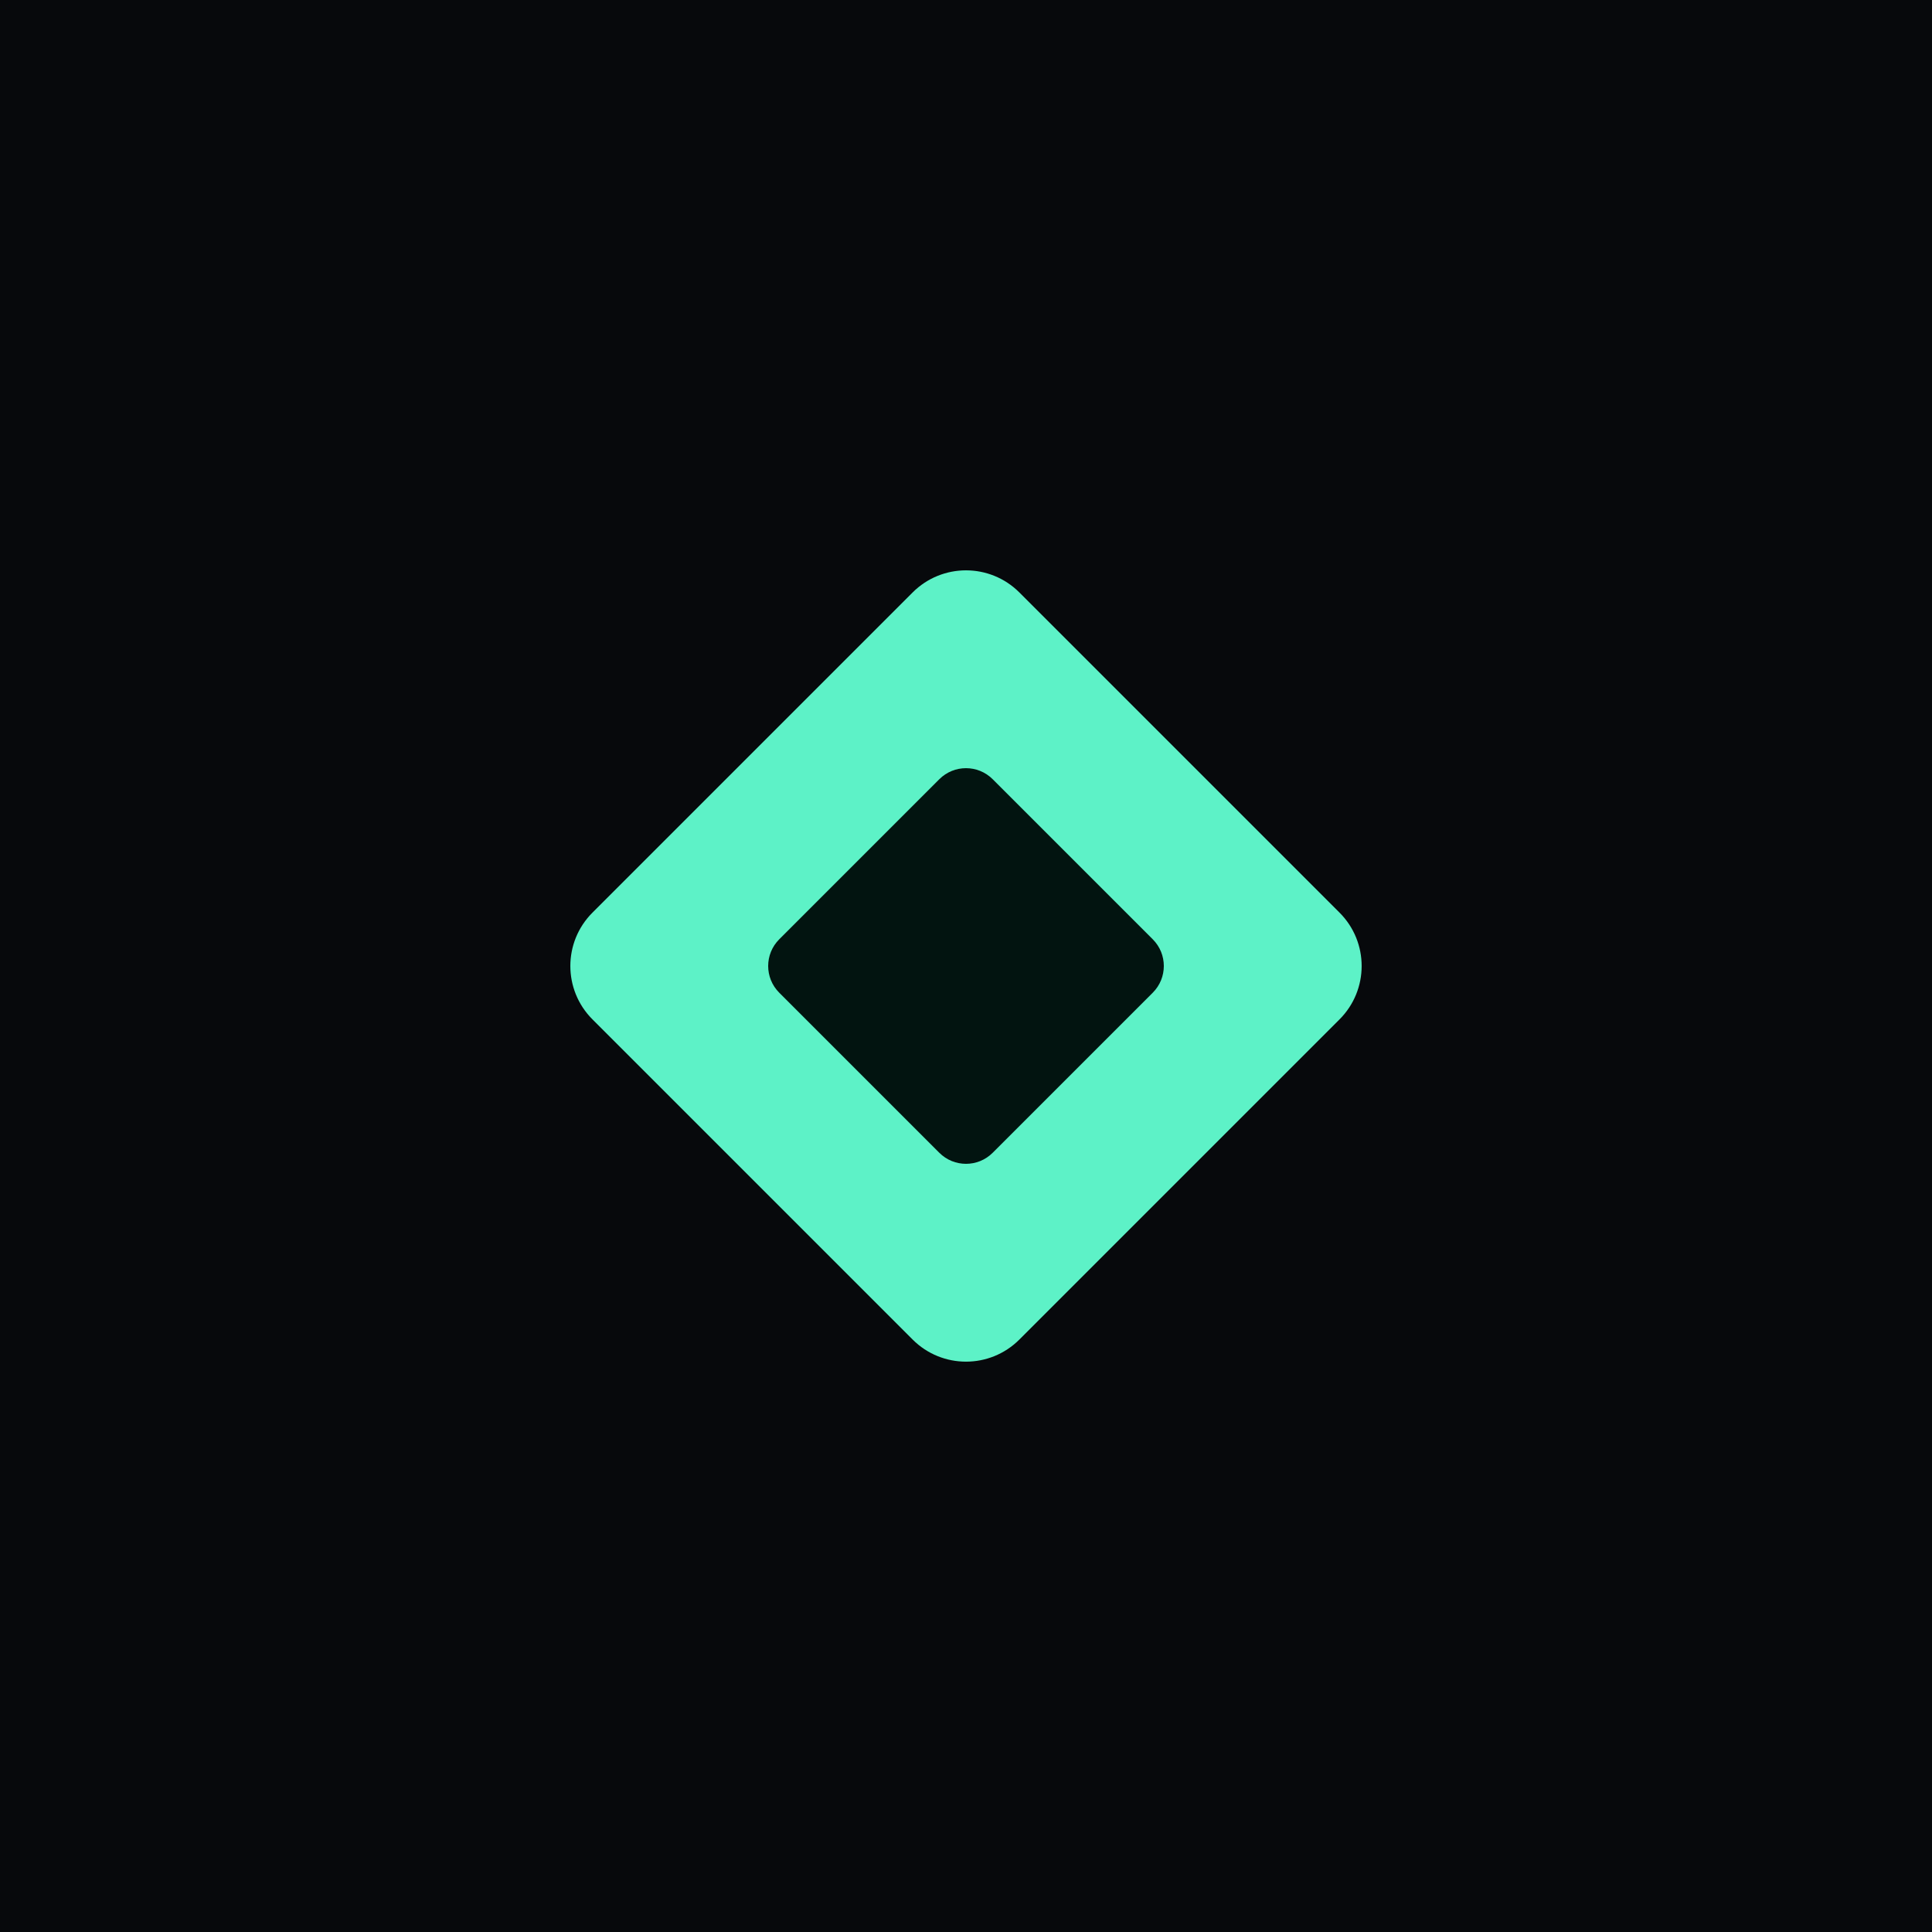
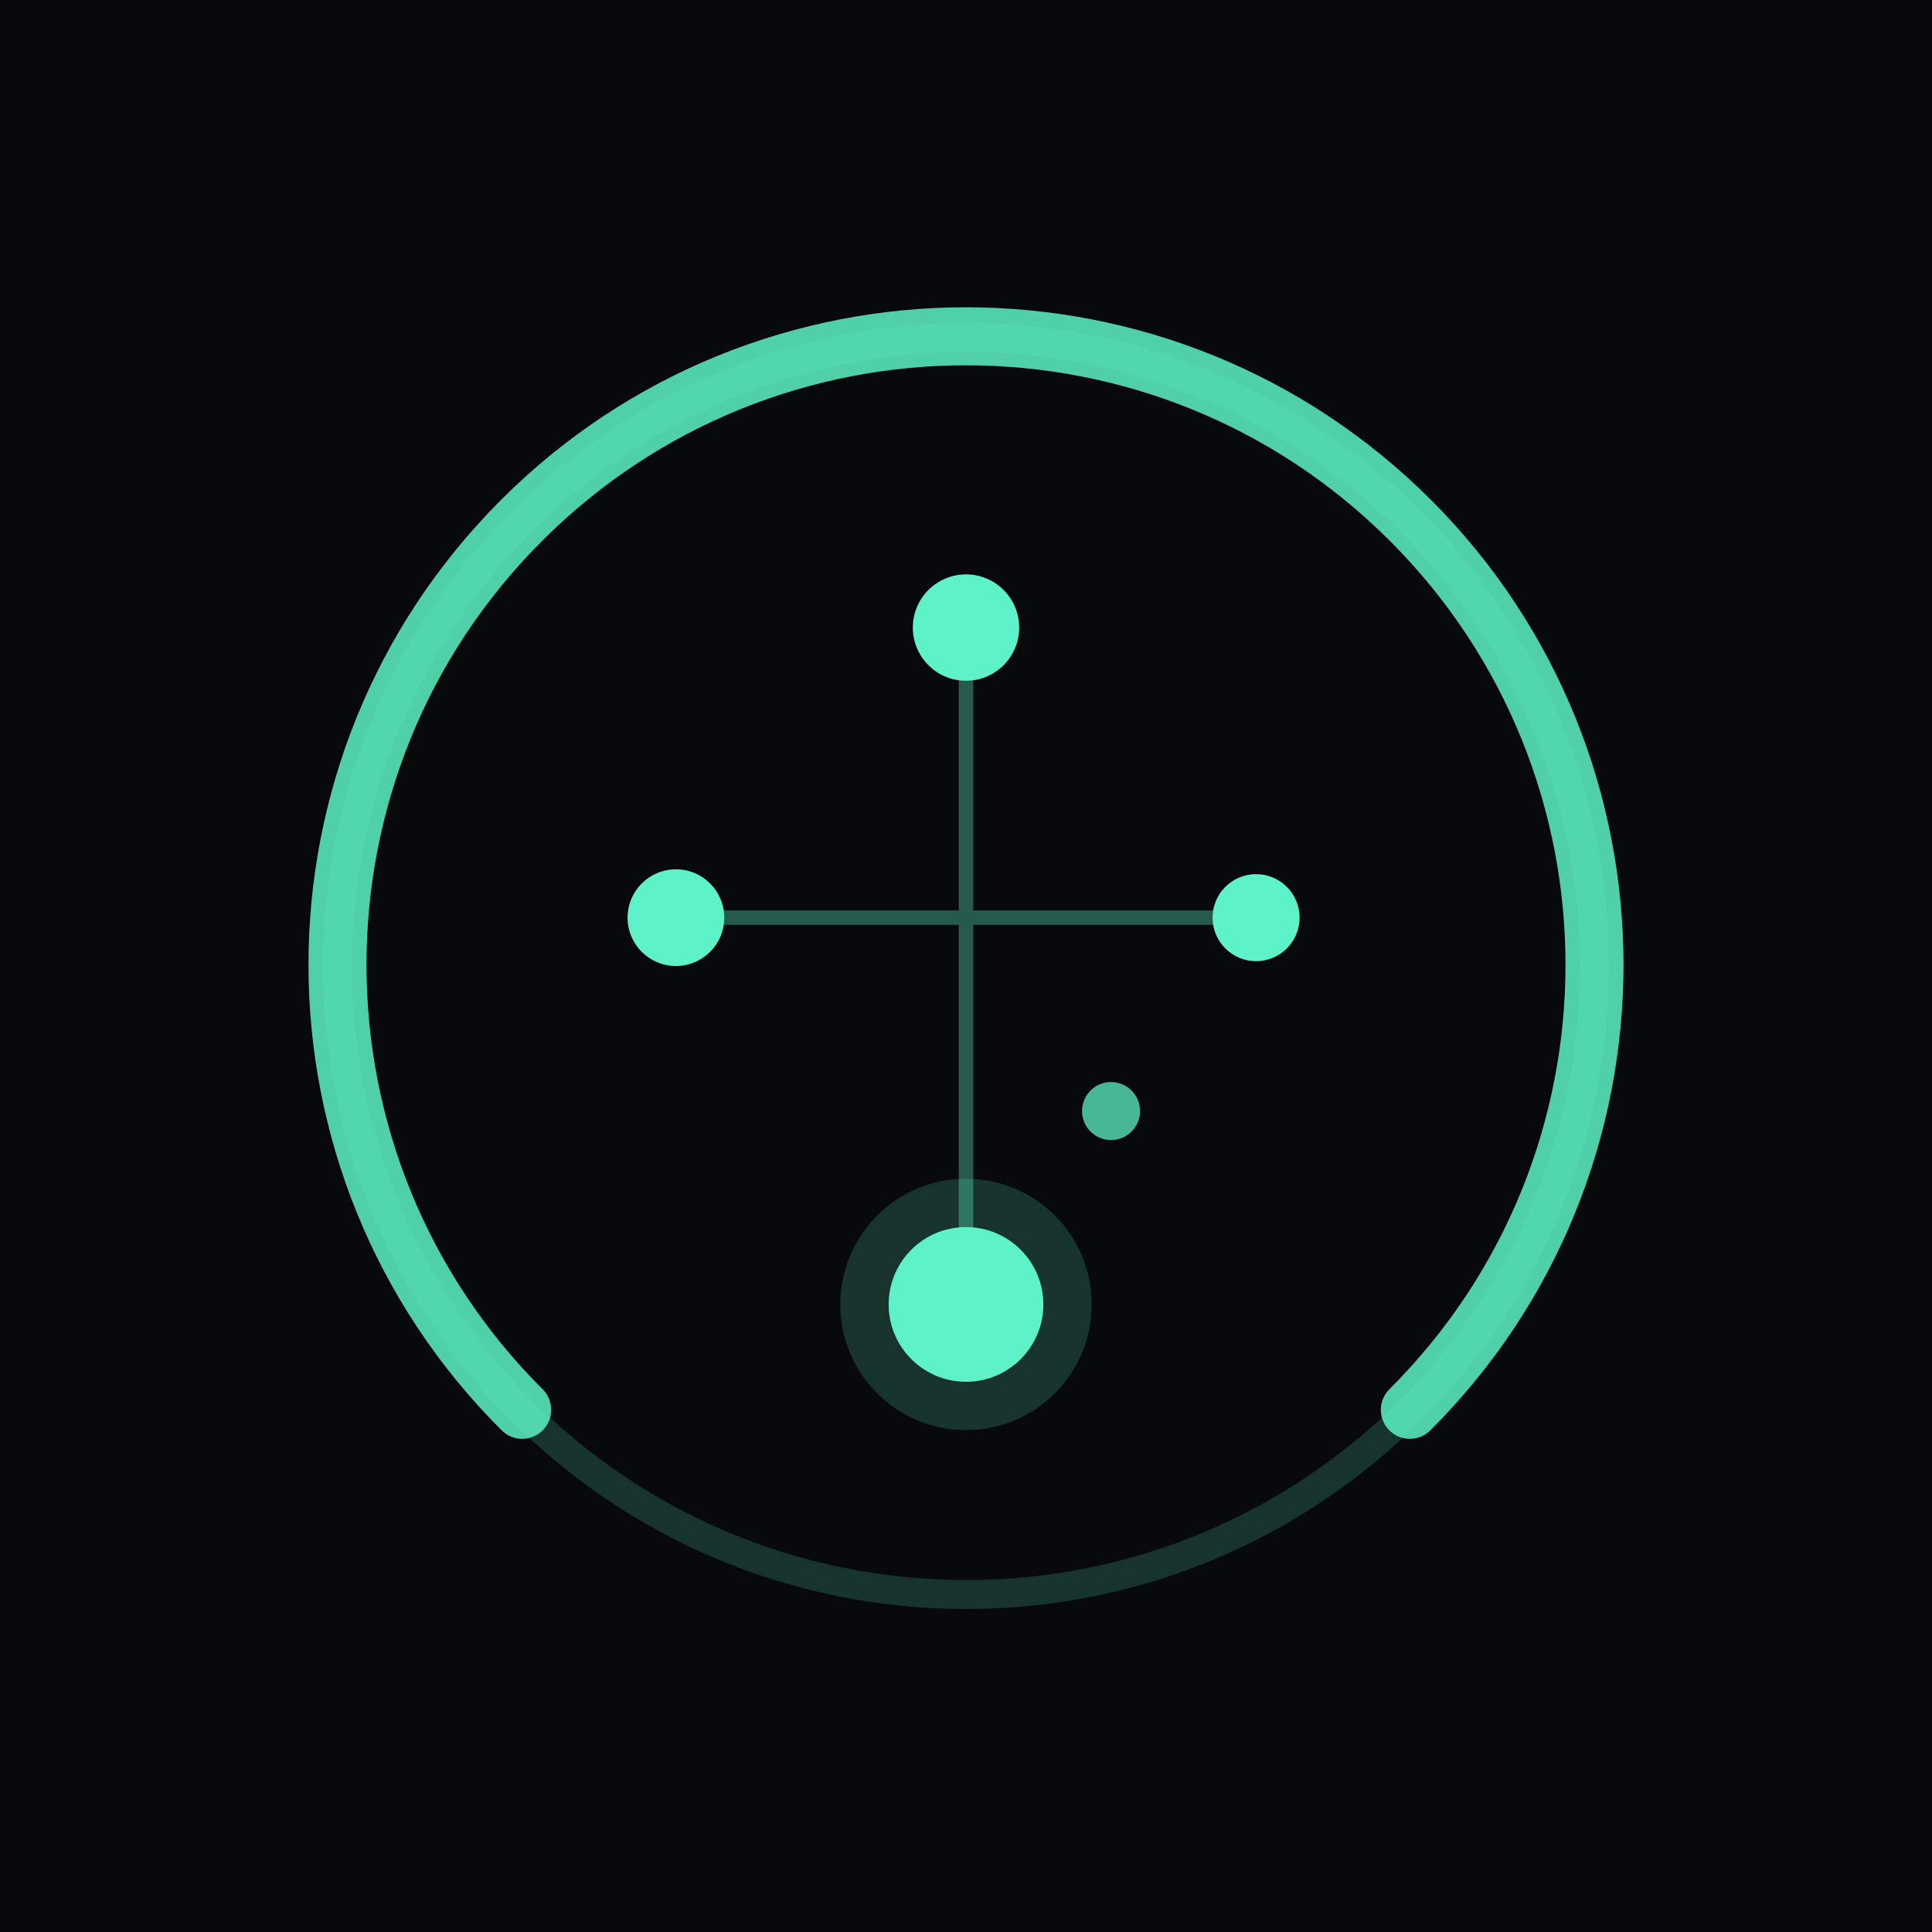
<svg xmlns="http://www.w3.org/2000/svg" viewBox="0 0 512 512" width="512" height="512">
  <rect width="512" height="512" fill="#07090C" />
-   <g transform="translate(256 256) rotate(45)">
-     <rect x="-80" y="-80" width="160" height="160" rx="20" ry="20" fill="#5DF2C7" />
-     <rect x="-40" y="-40" width="80" height="80" rx="10" ry="10" fill="#021410" />
+   <g transform="translate(51 51) scale(6.40625)">
+     <circle cx="32" cy="32" r="26" fill="none" stroke="#5DF2C7" stroke-width="1.2" opacity="0.18" />
+     <path d="M 13.64 50.36 A 26 26 0 1 1 50.36 50.36" fill="none" stroke="#5DF2C7" stroke-width="2.4" stroke-linecap="round" opacity="0.85" />
+     <g stroke="#5DF2C7" stroke-width="0.6" fill="none" opacity="0.35" stroke-linecap="round">
+       <line x1="32" y1="18" x2="32" y2="46" />
+       <line x1="20" y1="30" x2="44" y2="30" />
+     </g>
+     <circle cx="32" cy="18" r="2.2" fill="#5DF2C7" />
+     <circle cx="20" cy="30" r="2.0" fill="#5DF2C7" />
+     <circle cx="44" cy="30" r="1.8" fill="#5DF2C7" />
+     <circle cx="38" cy="38" r="1.2" fill="#5DF2C7" opacity="0.75" />
+     <circle cx="32" cy="46" r="5.2" fill="#5DF2C7" opacity="0.18" />
+     <circle cx="32" cy="46" r="3.2" fill="#5DF2C7" />
  </g>
</svg>
